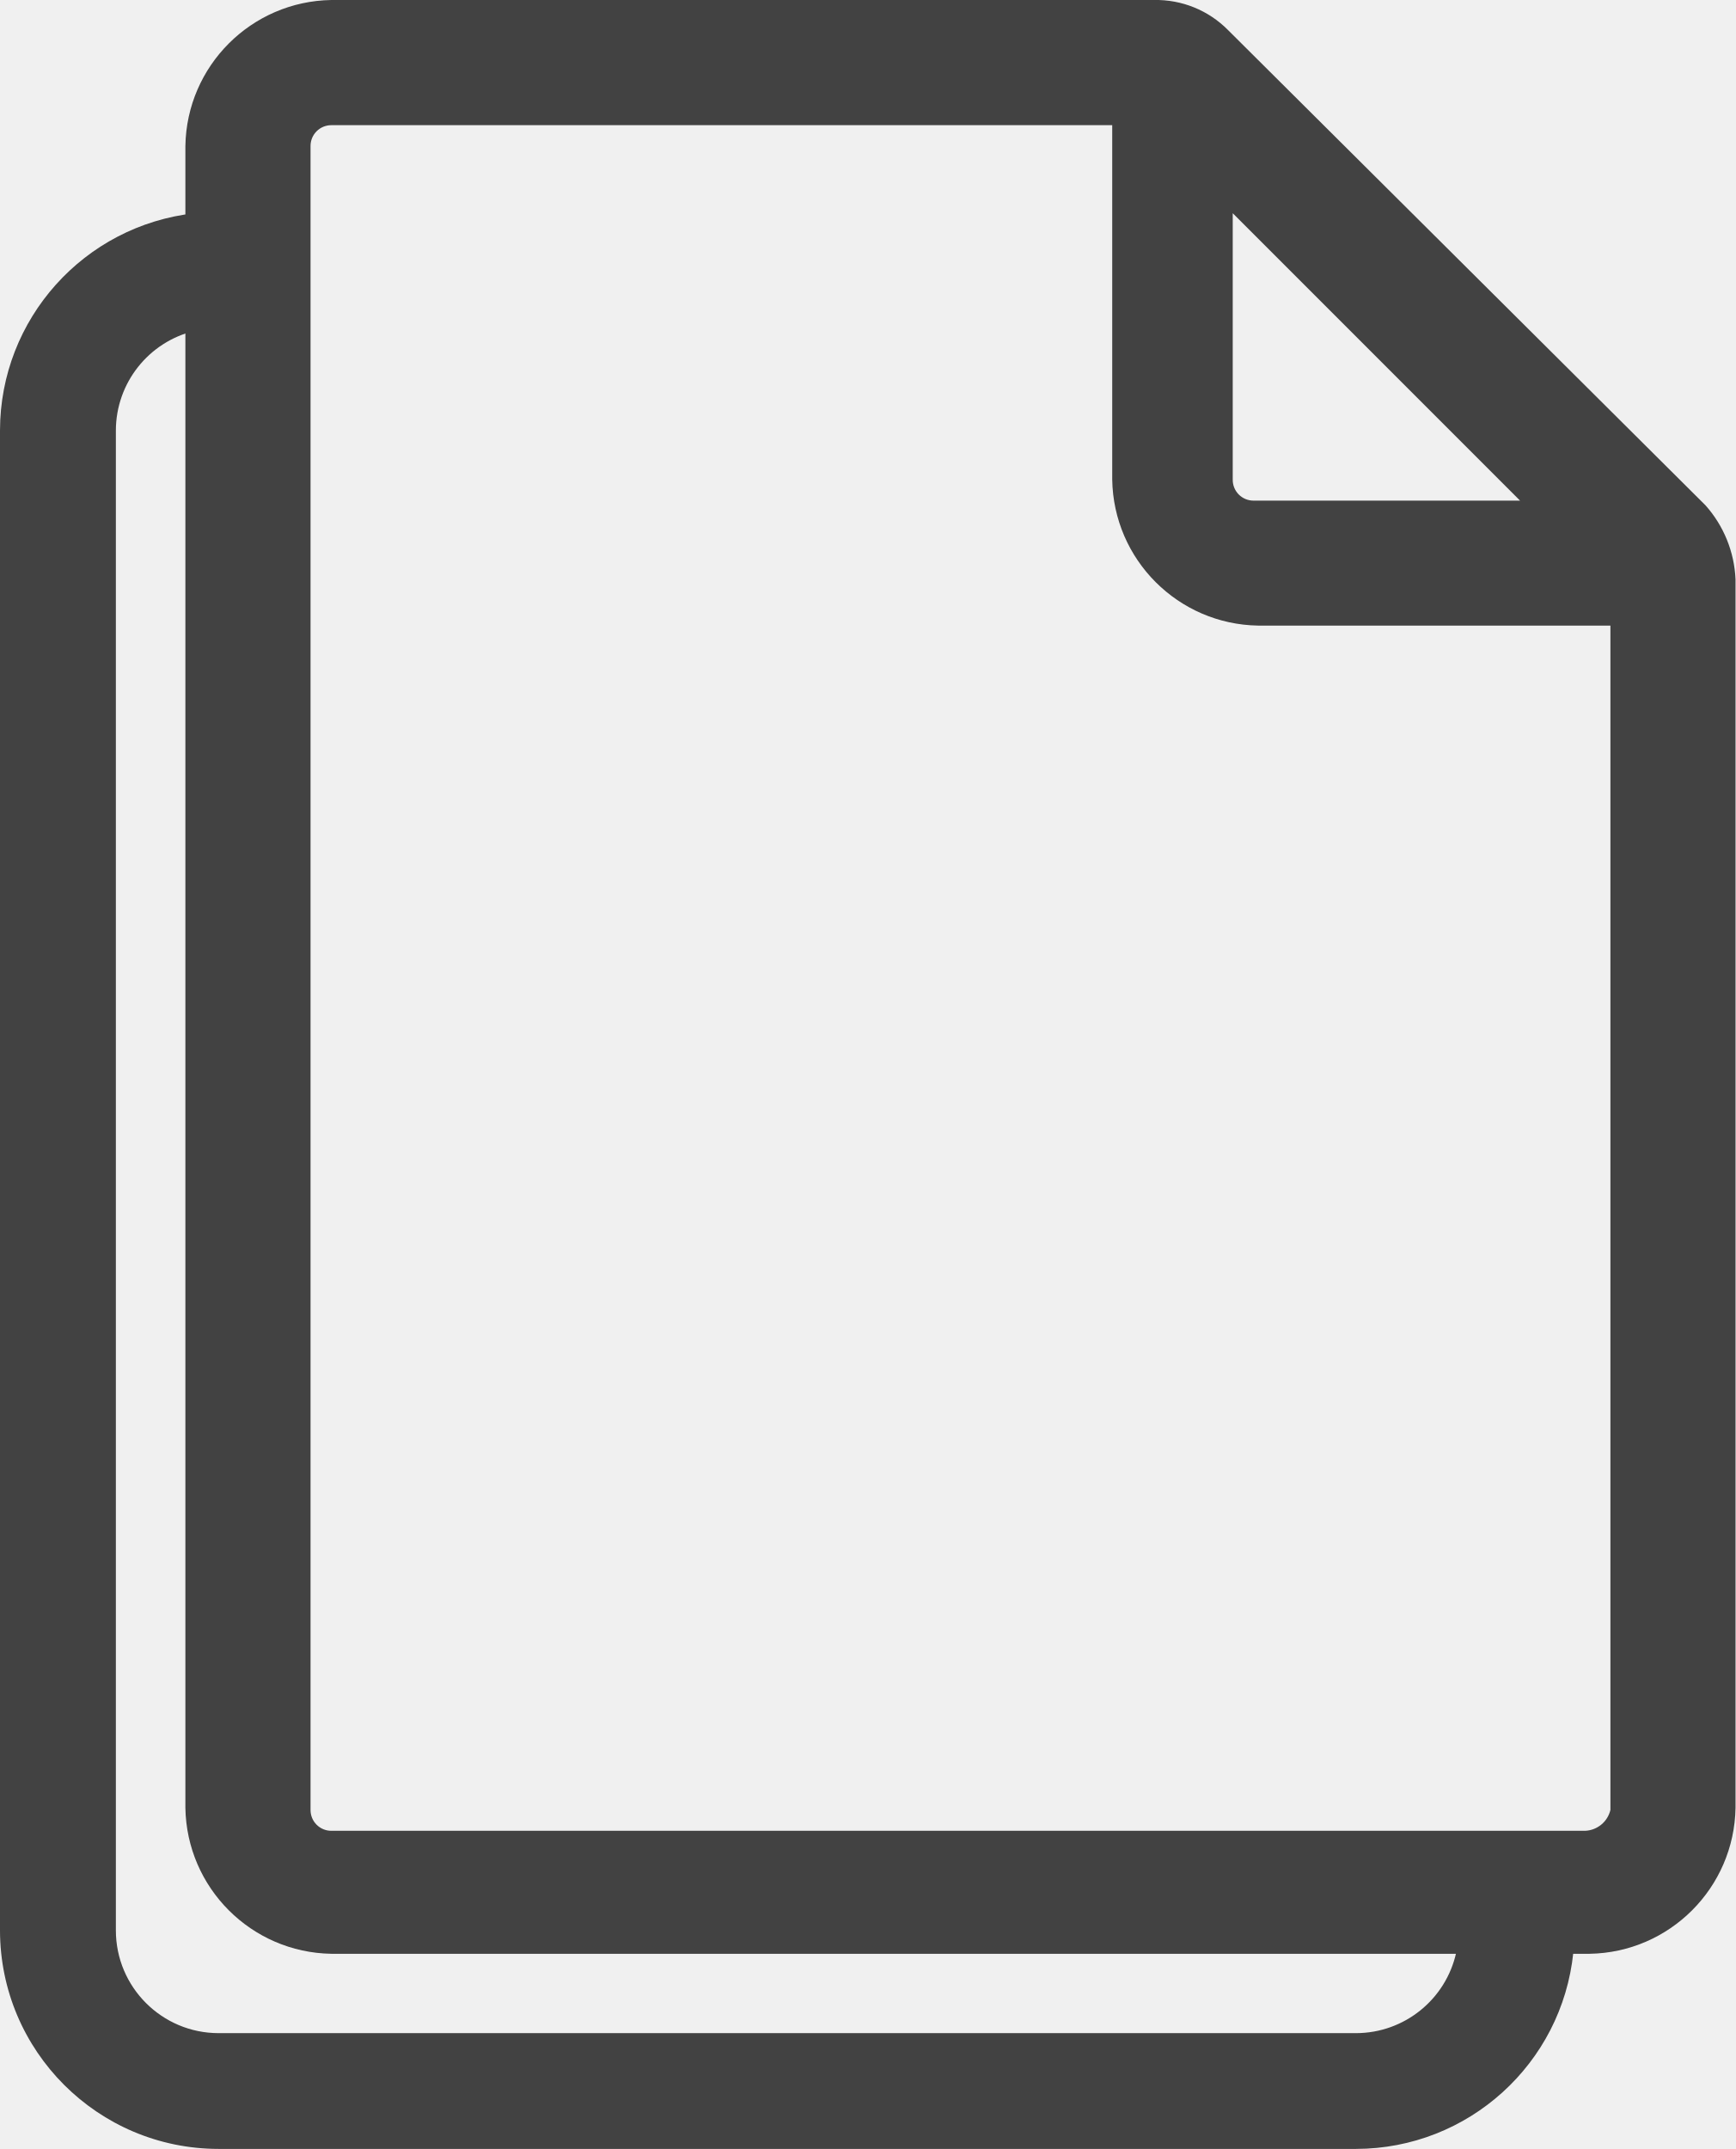
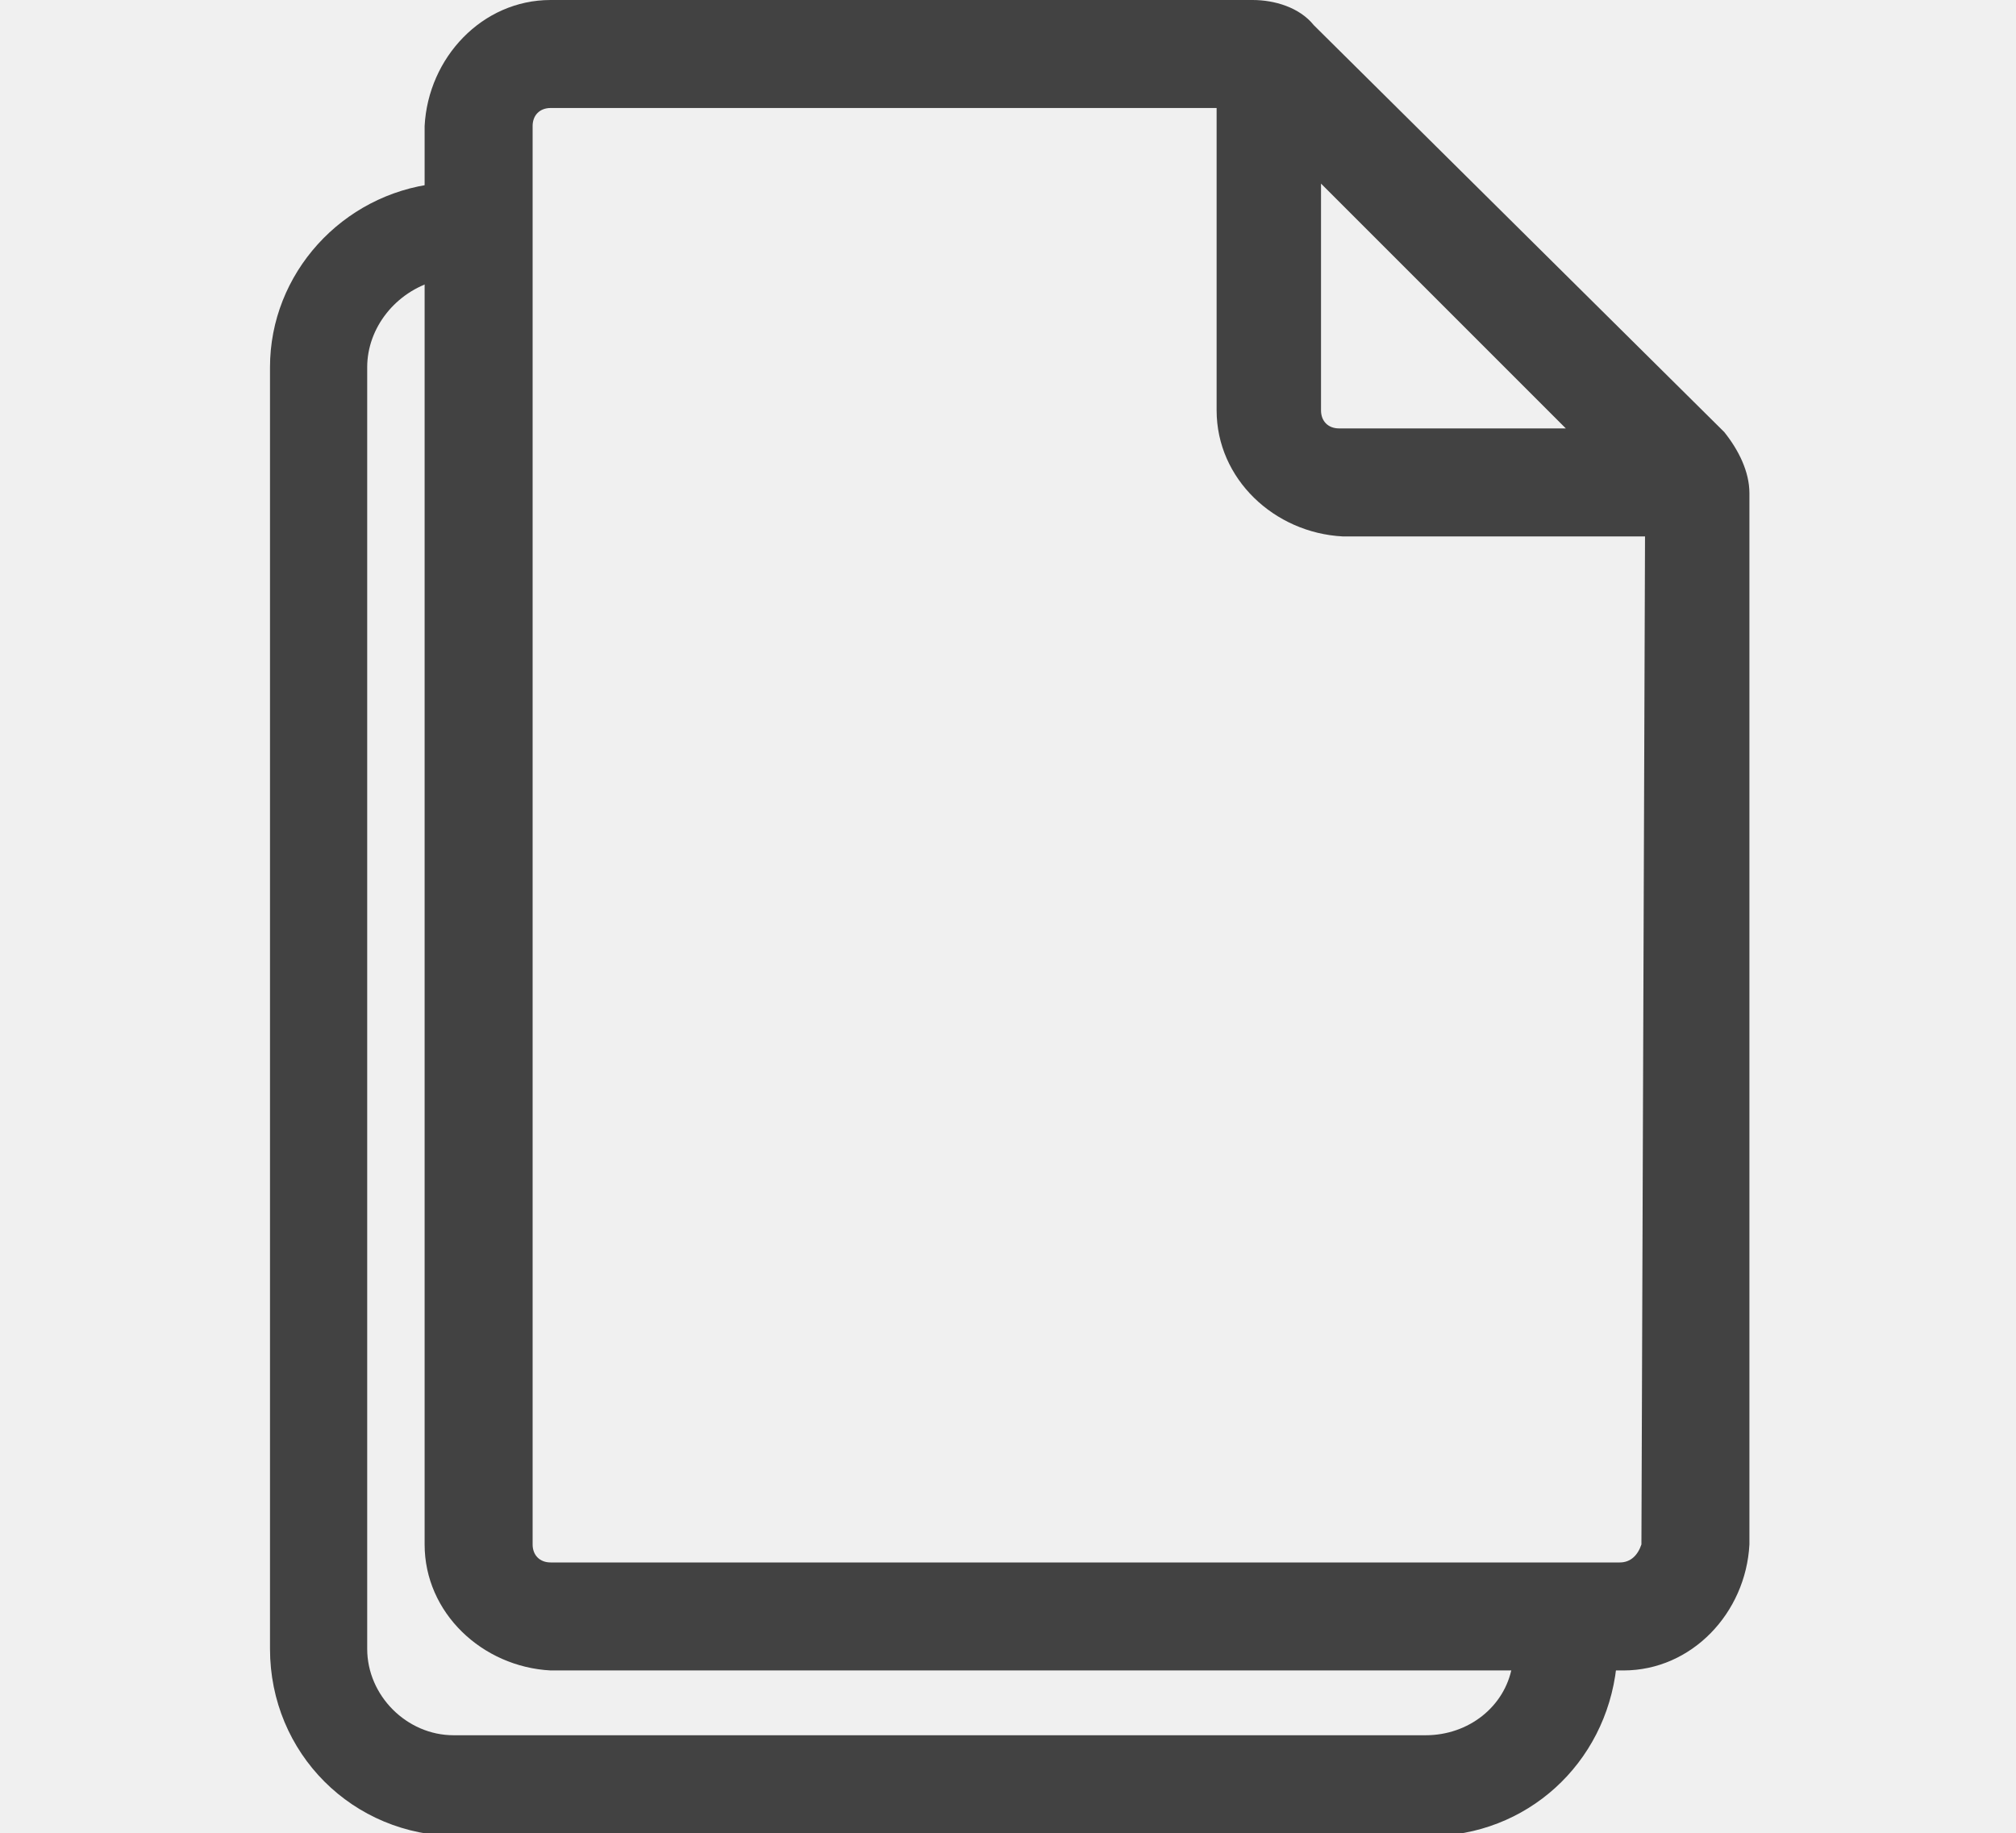
- <svg xmlns="http://www.w3.org/2000/svg" width="41.145" height="50.936" viewBox="0 0 41.145 50.936">
-   <g id="Group_1312" data-name="Group 1312" transform="translate(-13.1 -3.3)">
-     <g id="Group_1284" data-name="Group 1284" transform="translate(17.495 3.3)">
-       <path id="Path_911" data-name="Path 911" d="M57.136,15.275,45.82,4.014A2.4,2.4,0,0,0,44.062,3.3h-19.5A3.518,3.518,0,0,0,21.1,6.761V46.148a3.518,3.518,0,0,0,3.461,3.461H54.389a3.518,3.518,0,0,0,3.461-3.461V17.033A2.815,2.815,0,0,0,57.136,15.275ZM45.93,8.354l6.812,6.812H46.424a.492.492,0,0,1-.494-.494ZM54.884,46.2a.644.644,0,0,1-.6.494H24.561a.492.492,0,0,1-.494-.494V6.761a.492.492,0,0,1,.494-.494H43.073v8.4a3.518,3.518,0,0,0,3.461,3.461h8.35Z" transform="translate(-21.1 -3.3)" fill="#424242" />
+ <svg xmlns="http://www.w3.org/2000/svg" version="1.1" id="Livello_1" x="0px" y="0px" viewBox="0 0 56 50.9" style="enable-background:new 0 0 56 50.9;" xml:space="preserve">
+   <style type="text/css">
+ 	.st0{opacity:0;fill:#FFFFFF;}
+ 	.st1{fill:#424242;}
+ </style>
+   <rect y="0" class="st0" width="56" height="50.9" />
+   <g id="Group_1301" transform="translate(-13.1 -3.3)">
+     <g id="Group_1284" transform="translate(17.495 3.3)">
+       <path id="Path_911" class="st1" d="M43.5,12L32.1,0.7C31.7,0.2,31,0,30.4,0H10.9C9,0,7.5,1.6,7.4,3.5v39.4c0,1.9,1.6,3.4,3.5,3.5    h29.8c1.9,0,3.4-1.6,3.5-3.5V13.7C44.2,13.1,43.9,12.5,43.5,12z M32.3,5.1l6.8,6.8h-6.3c-0.3,0-0.5-0.2-0.5-0.5c0,0,0,0,0,0V5.1z     M41.2,42.9c-0.1,0.3-0.3,0.5-0.6,0.5H10.9c-0.3,0-0.5-0.2-0.5-0.5c0,0,0,0,0,0V3.5c0-0.3,0.2-0.5,0.5-0.5c0,0,0,0,0,0h18.5v8.4    c0,1.9,1.6,3.4,3.5,3.5h8.4L41.2,42.9z" />
    </g>
-     <path id="Path_912" data-name="Path 912" d="M47.624,53.722a2.436,2.436,0,0,1-2.375,1.914H18.281A2.437,2.437,0,0,1,15.847,53.2V17.648a2.433,2.433,0,0,1,1.867-2.36V12.5A5.187,5.187,0,0,0,13.1,17.648V53.2a5.186,5.186,0,0,0,5.181,5.18H45.249A5.187,5.187,0,0,0,50.4,53.722Z" transform="translate(0 -4.146)" fill="#424242" />
+     <path id="Path_912" class="st1" d="M55.1,49.6c-0.2,1.1-1.2,1.9-2.4,1.9h-27c-1.3,0-2.4-1.1-2.4-2.4V13.5c0-1.1,0.8-2.1,1.9-2.4   V8.4c-2.6,0.3-4.6,2.5-4.6,5.1v35.6c0,2.9,2.3,5.2,5.2,5.2h27c2.7,0,4.9-2,5.2-4.7H55.1z" />
  </g>
</svg>
